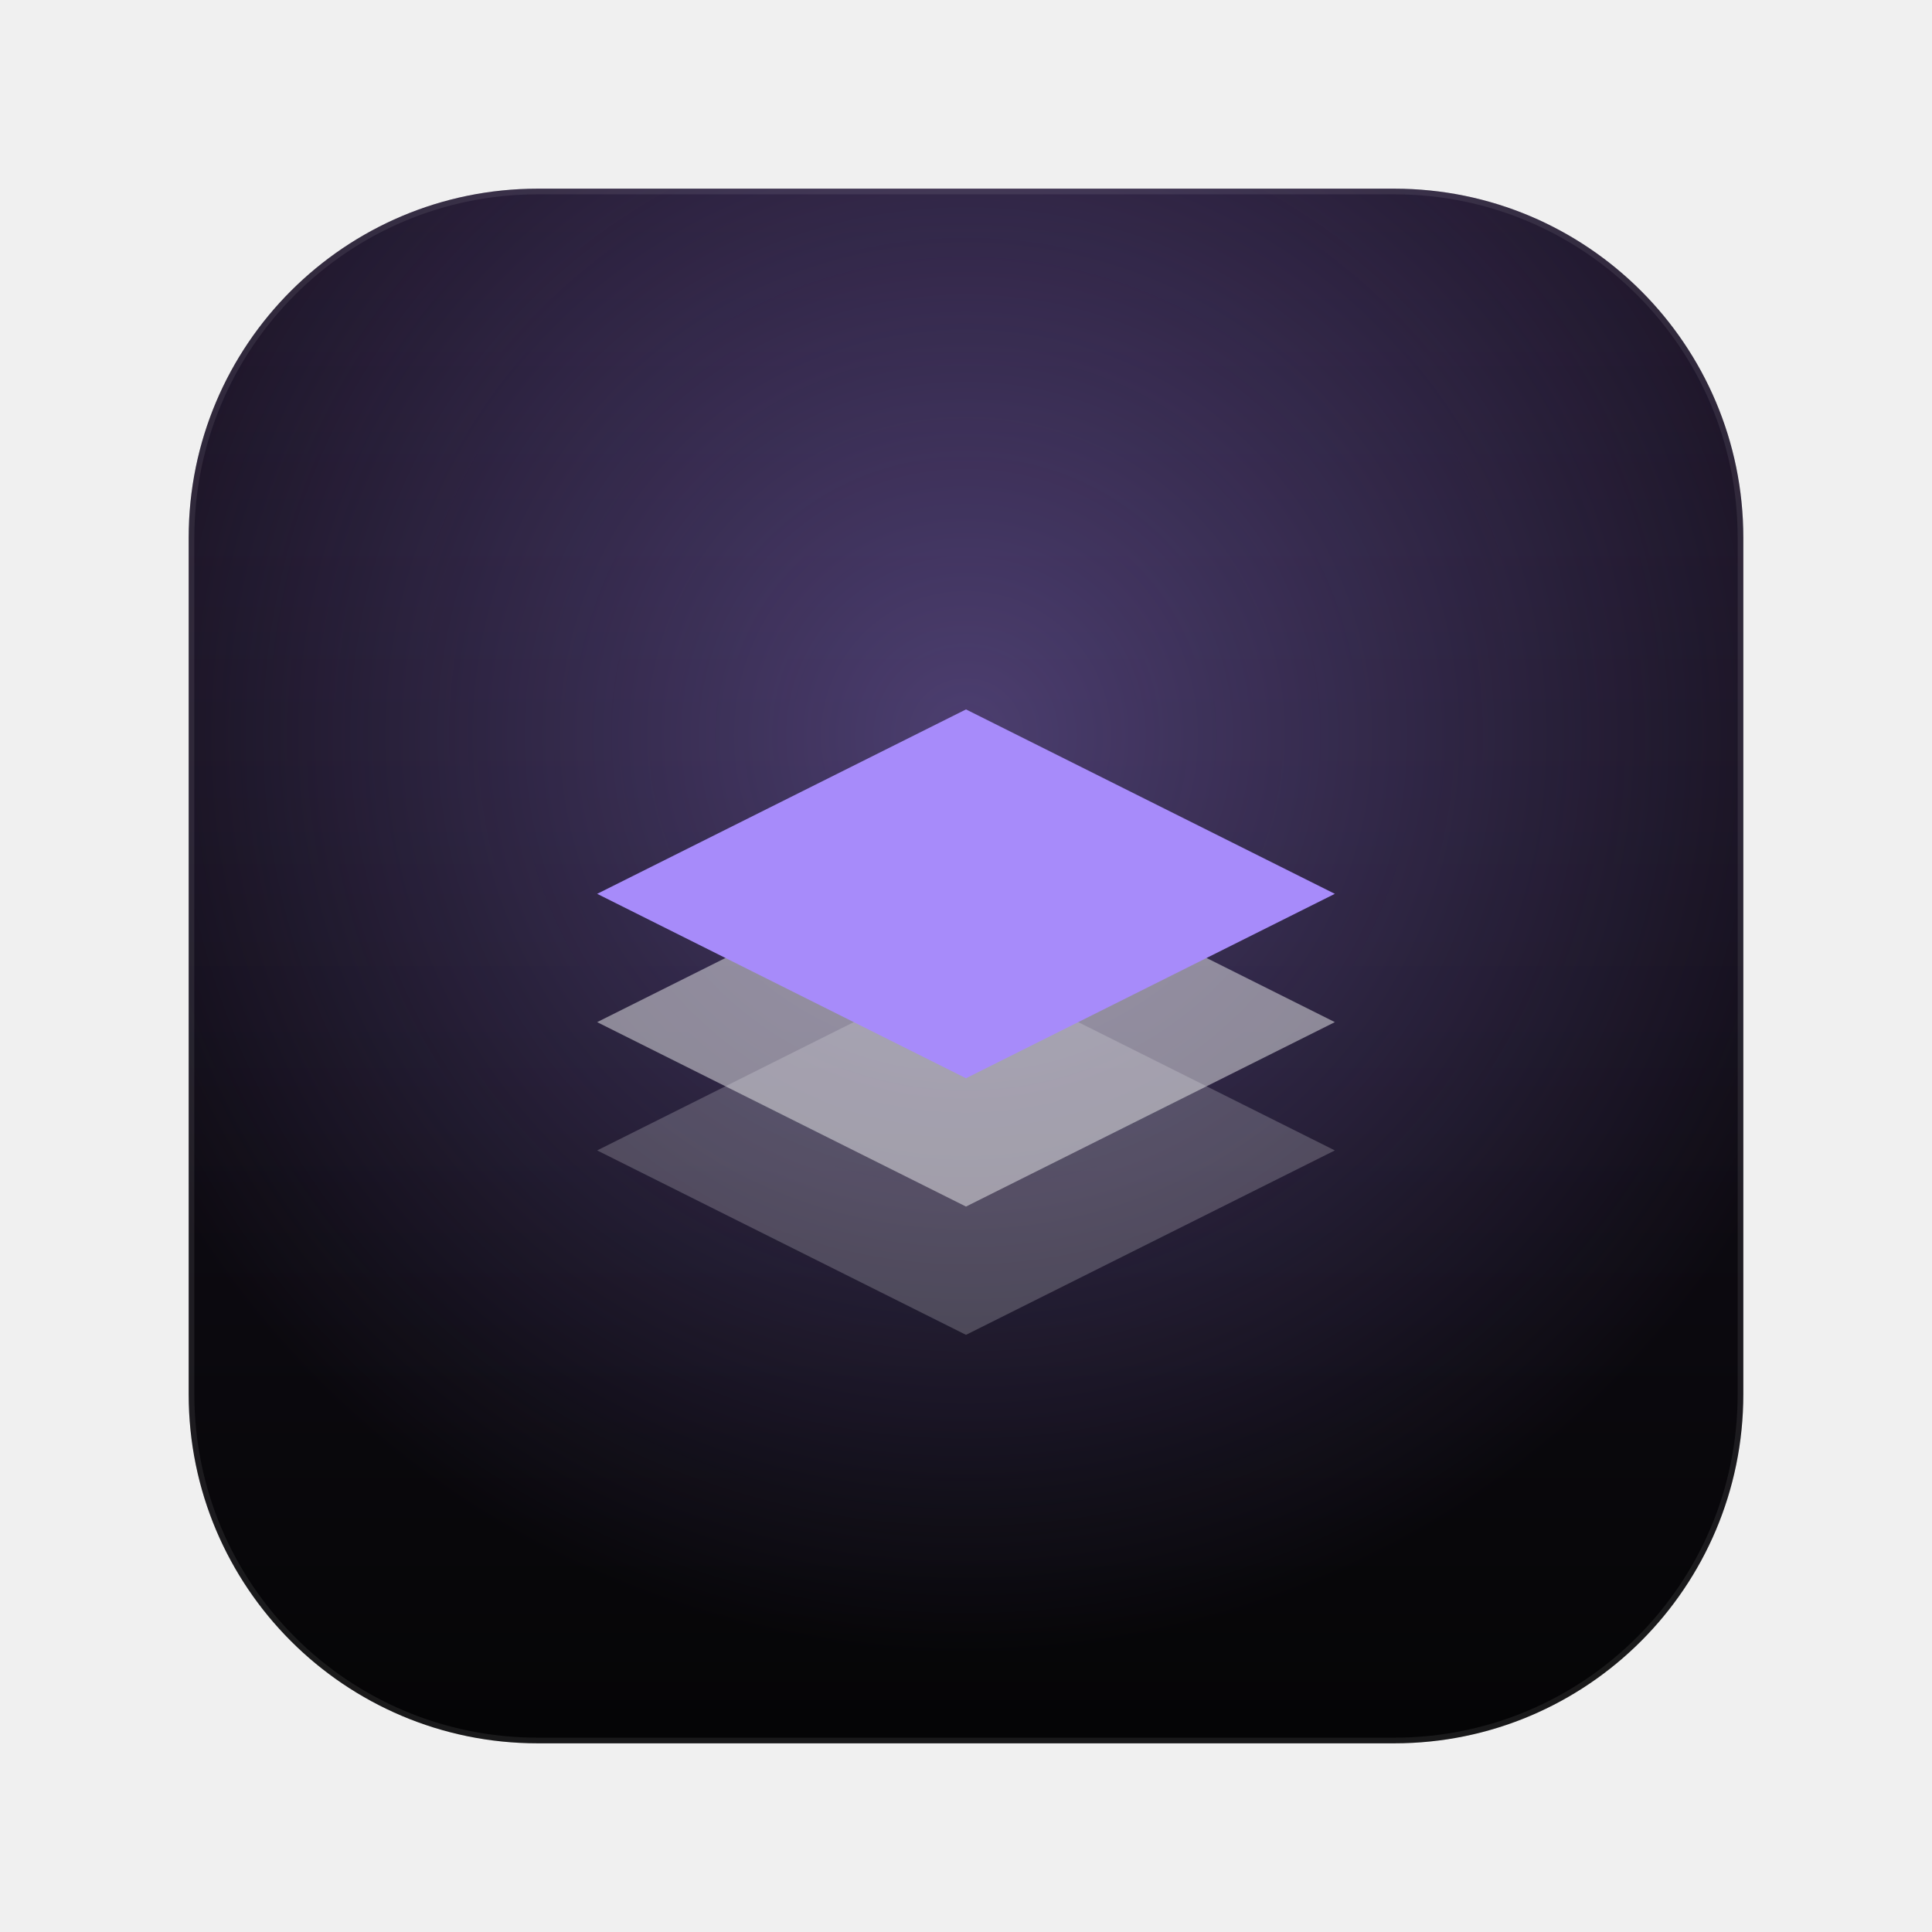
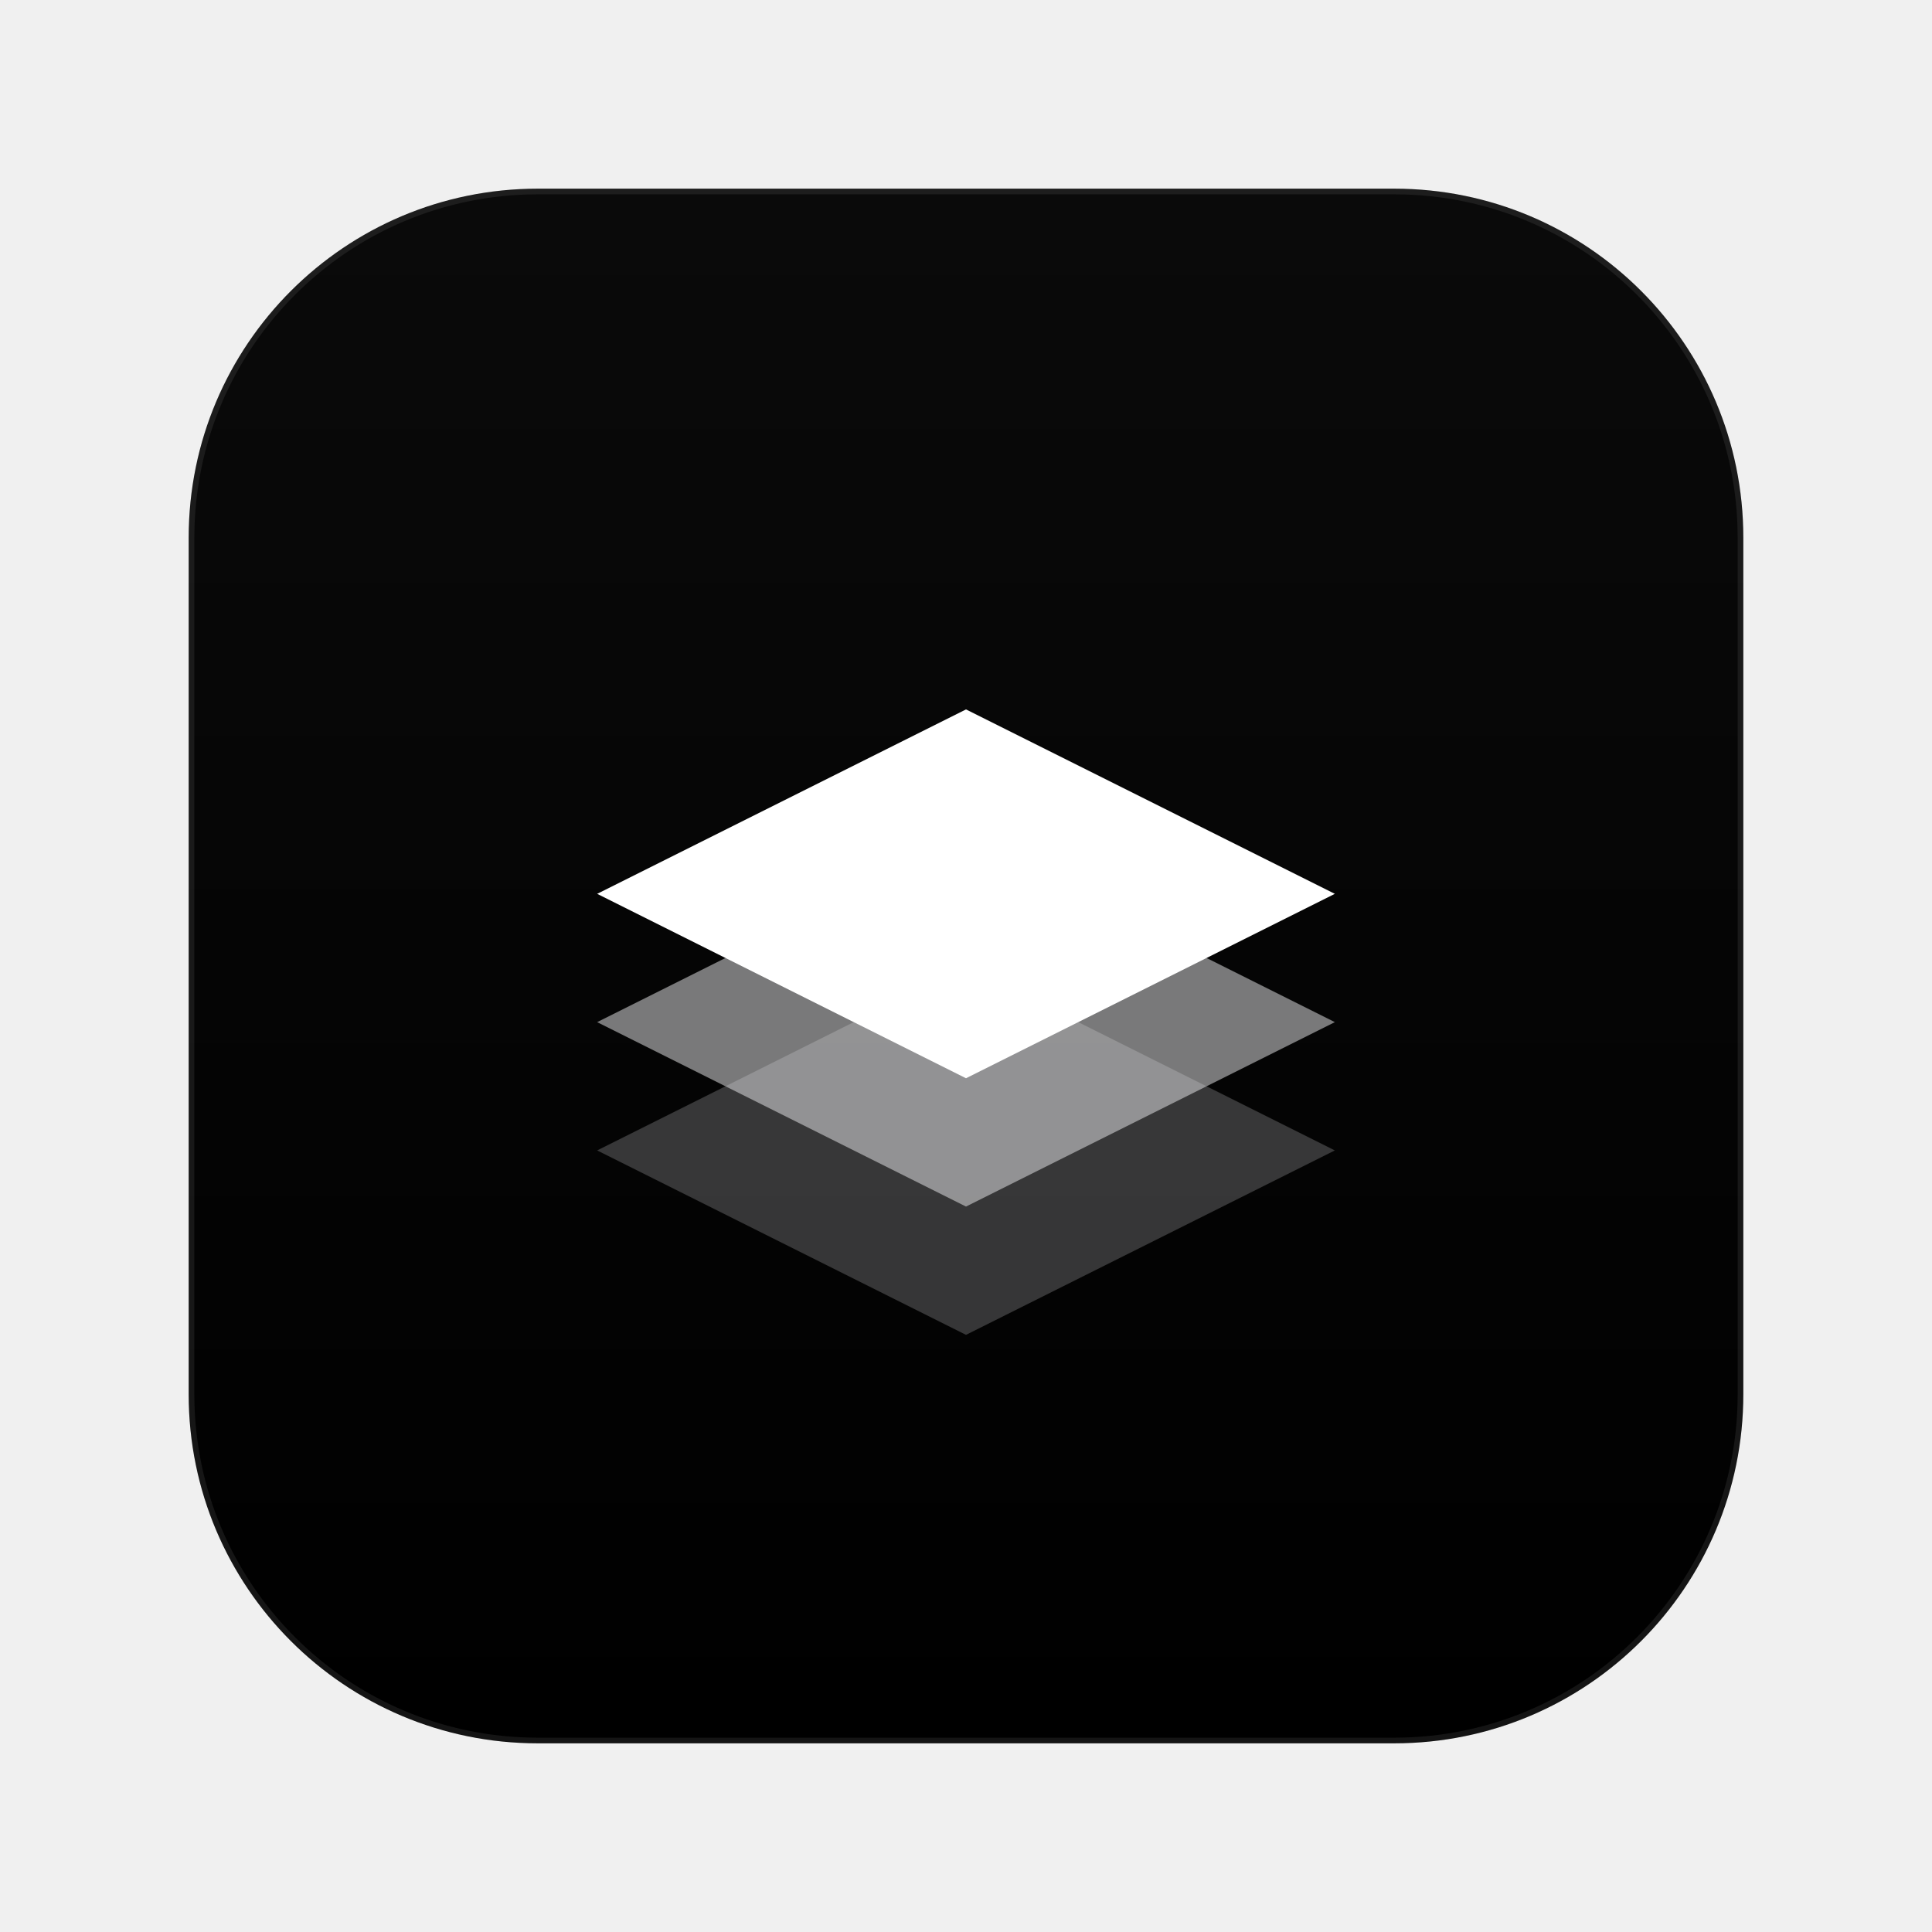
<svg xmlns="http://www.w3.org/2000/svg" width="1024" height="1024" viewBox="0 0 1024 1024">
  <defs>
    <linearGradient id="bg" x1="0" y1="0" x2="0" y2="1">
-       <stop offset="0" stop-color="#1c1426" />
-       <stop offset="1" stop-color="#050506" />
+       <stop offset="0" stop-color="#0a0a0a" />
+       <stop offset="1" stop-color="#000000" />
    </linearGradient>
    <radialGradient id="glow" cx="0.5" cy="0.35" r="0.6">
-       <stop offset="0" stop-color="#a78bfa" stop-opacity="0.38" />
-       <stop offset="1" stop-color="#a78bfa" stop-opacity="0" />
+       <stop offset="0" stop-color="#ffffff" stop-opacity="0" />
+       <stop offset="1" stop-color="#ffffff" stop-opacity="0" />
    </radialGradient>
  </defs>
  <rect x="100" y="100" width="824" height="824" rx="185" fill="url(#bg)" />
  <rect x="100" y="100" width="824" height="824" rx="185" fill="url(#glow)" />
  <rect x="101.5" y="101.5" width="821" height="821" rx="183.5" fill="none" stroke="#ffffff" stroke-opacity="0.08" stroke-width="3" />
  <g transform="translate(512 512) scale(17) translate(-16 -16)">
    <path d="M16 21.5 4.5 15.75 16 10l11.5 5.75L16 21.5Z" transform="translate(0 6)" fill="#ededf0" opacity="0.22" />
    <path d="M16 21.5 4.5 15.75 16 10l11.5 5.75L16 21.5Z" transform="translate(0 2)" fill="#ededf0" opacity="0.5" />
-     <path d="M16 21.5 4.5 15.75 16 10l11.5 5.75L16 21.5Z" transform="translate(0 -2)" fill="#a78bfa" />
+     <path d="M16 21.5 4.5 15.75 16 10l11.5 5.75L16 21.5Z" transform="translate(0 -2)" fill="#ffffff" />
  </g>
</svg>
